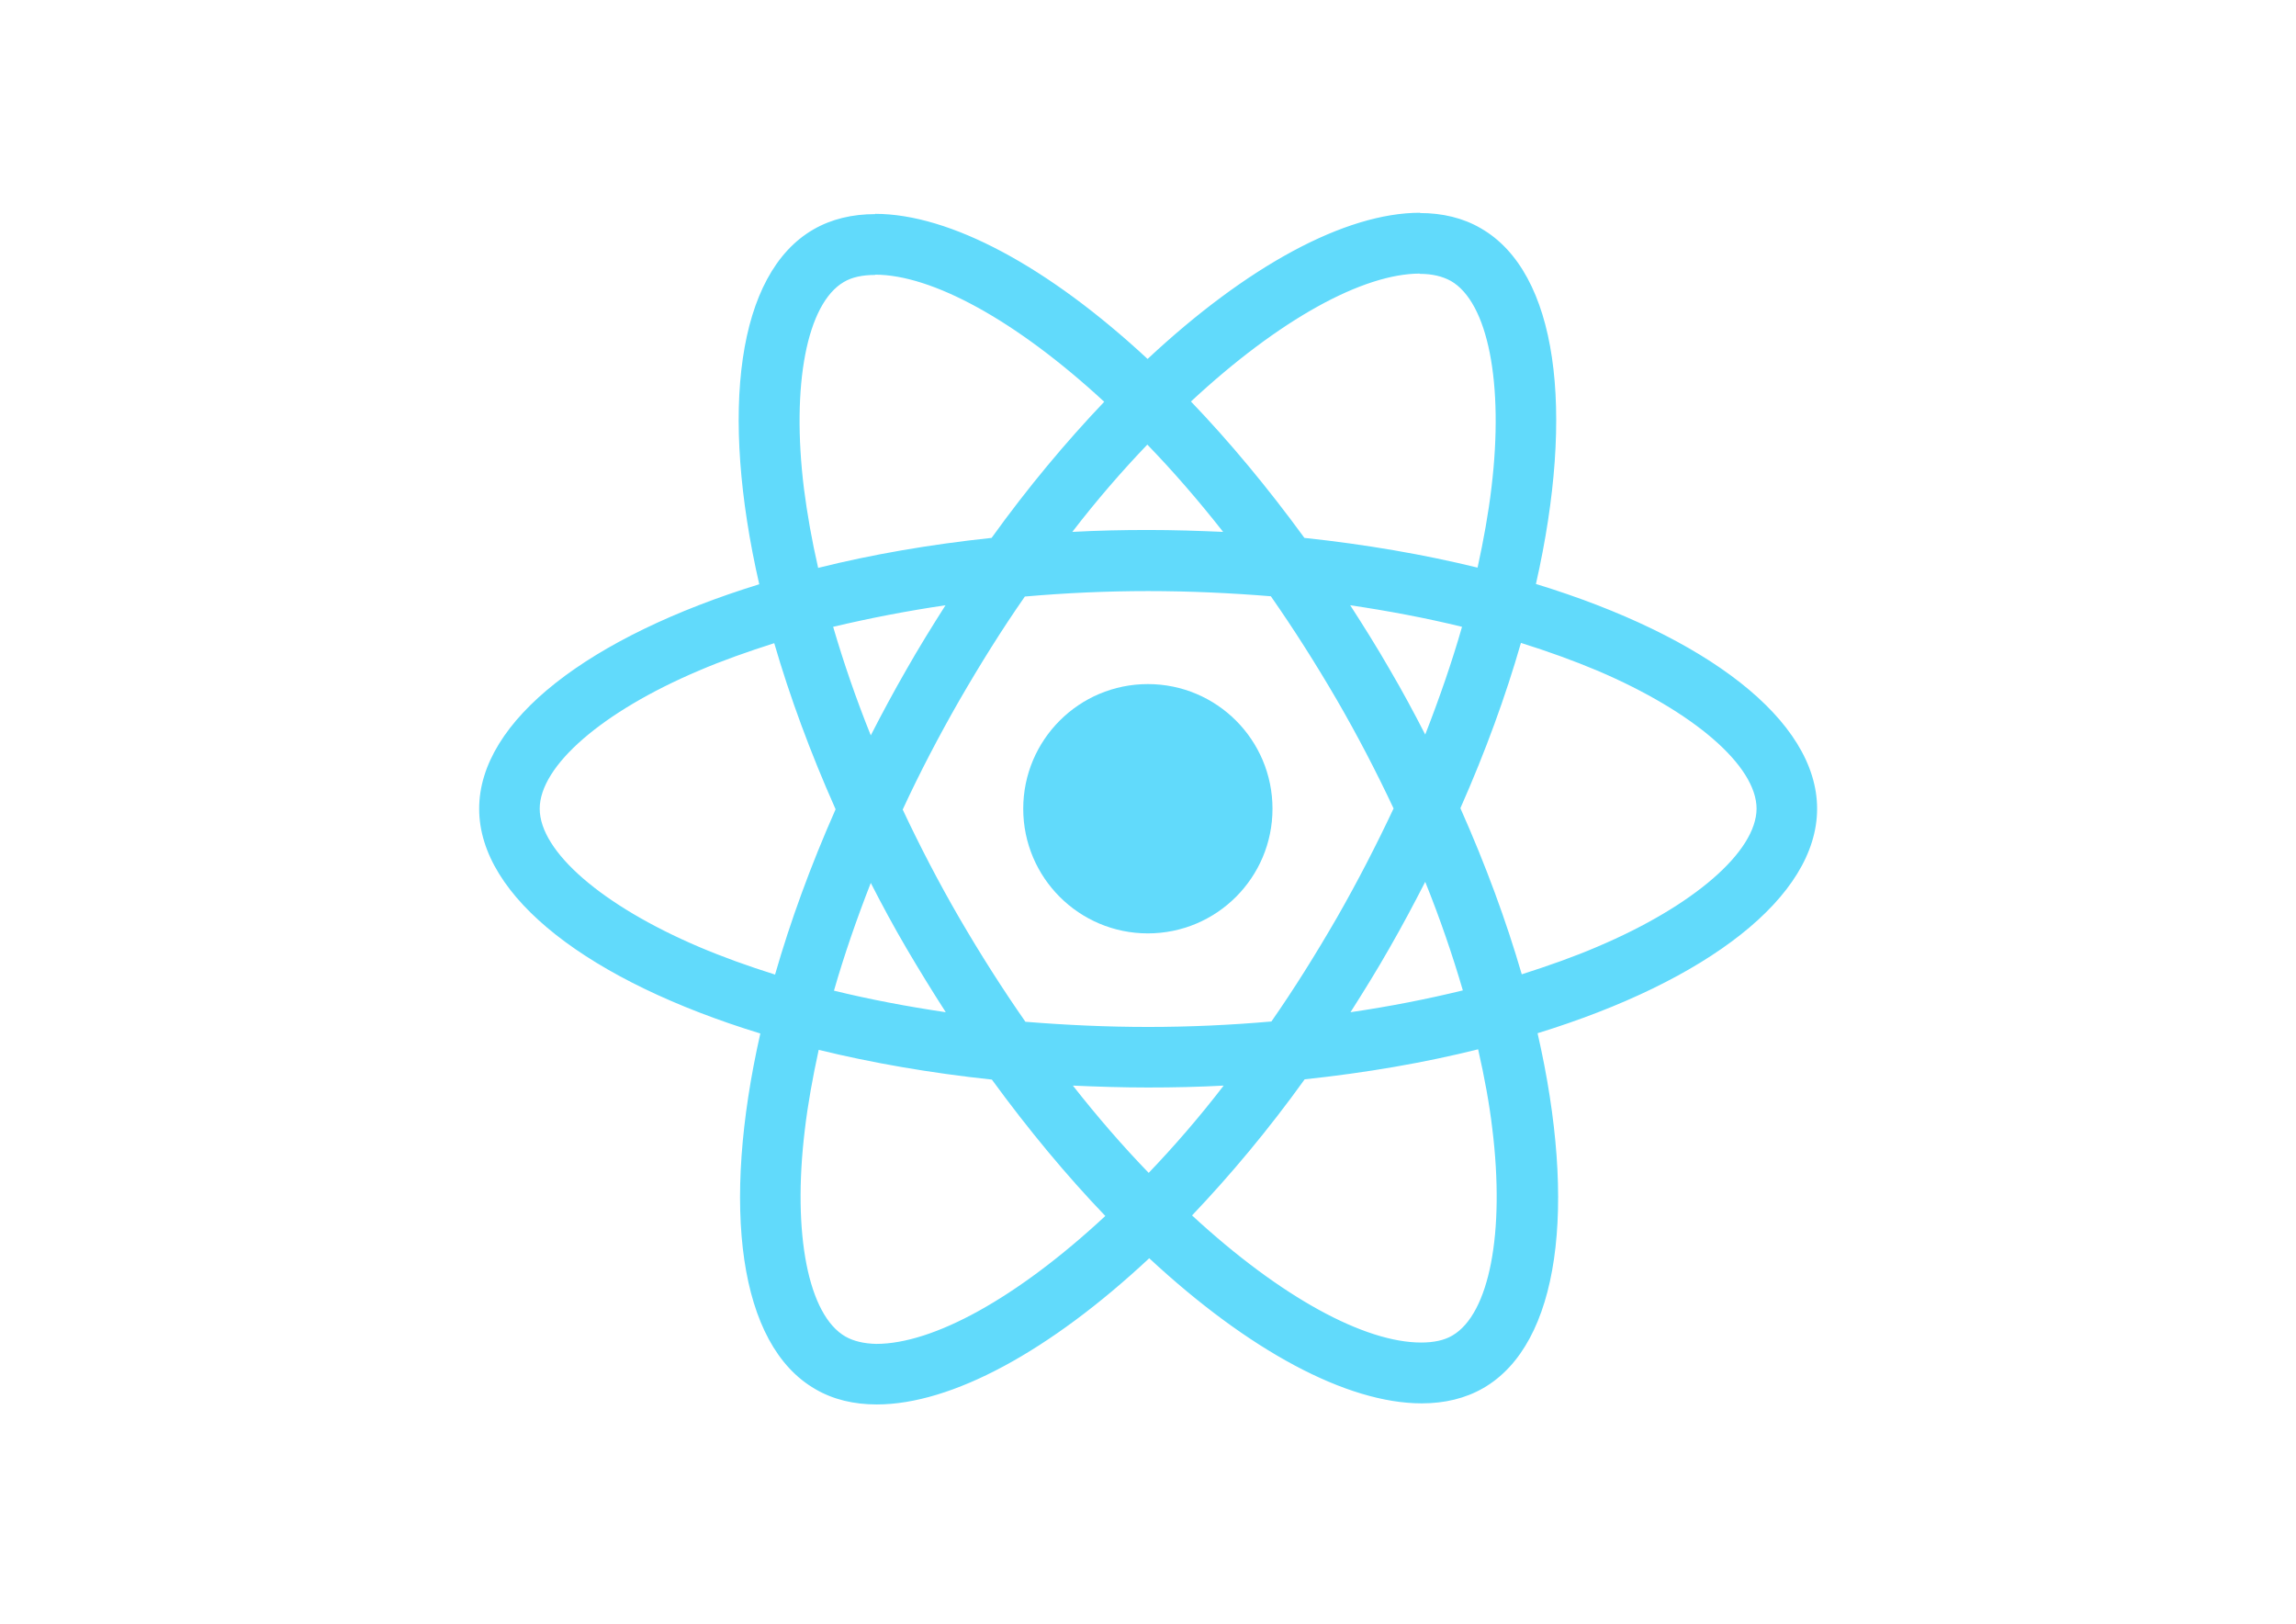
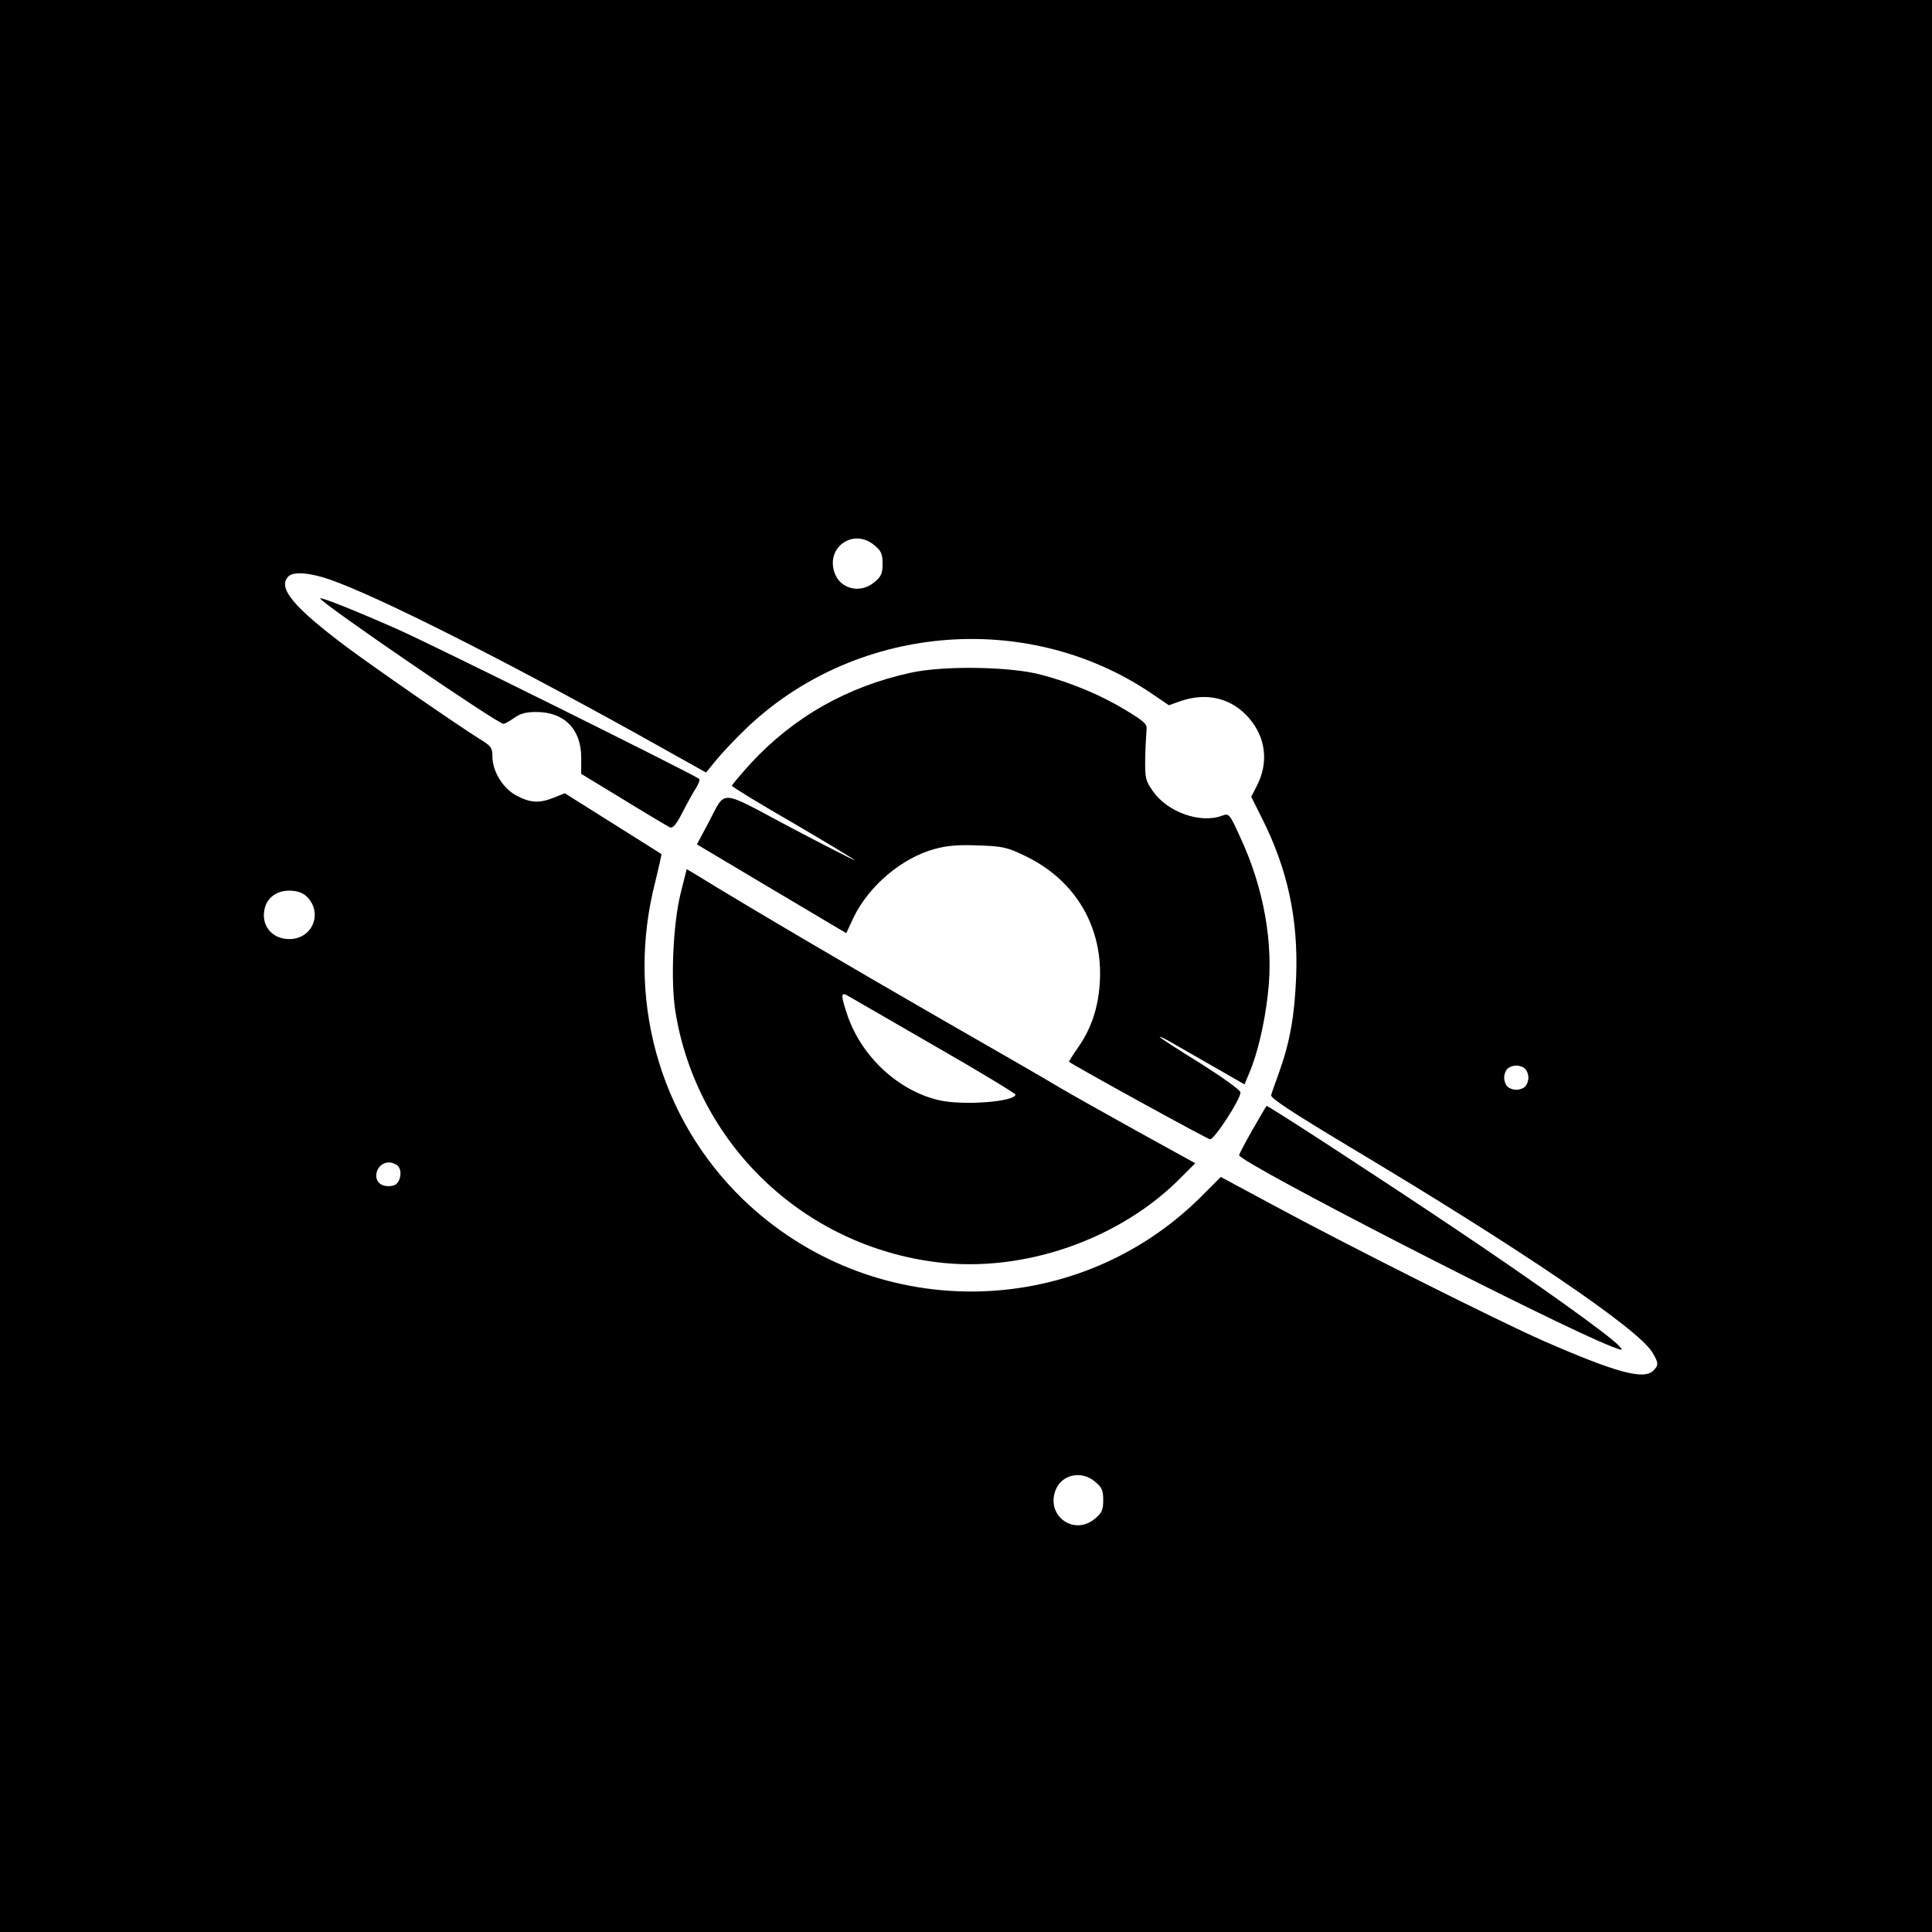
- <svg xmlns="http://www.w3.org/2000/svg" viewBox="0 0 841.9 595.3">
-   <g fill="#61DAFB">
-     <path d="M666.3 296.5c0-32.5-40.7-63.3-103.1-82.4 14.4-63.6 8-114.2-20.2-130.4-6.5-3.8-14.1-5.6-22.4-5.6v22.3c4.6 0 8.3.9 11.4 2.6 13.6 7.8 19.5 37.5 14.9 75.7-1.1 9.4-2.9 19.3-5.1 29.4-19.6-4.8-41-8.5-63.5-10.9-13.5-18.5-27.5-35.3-41.6-50 32.6-30.3 63.2-46.9 84-46.9V78c-27.5 0-63.5 19.6-99.9 53.6-36.4-33.8-72.4-53.2-99.9-53.2v22.3c20.7 0 51.4 16.5 84 46.6-14 14.7-28 31.4-41.3 49.9-22.6 2.4-44 6.1-63.6 11-2.3-10-4-19.7-5.2-29-4.7-38.2 1.1-67.9 14.6-75.8 3-1.8 6.9-2.6 11.5-2.6V78.5c-8.4 0-16 1.8-22.6 5.6-28.1 16.2-34.4 66.7-19.9 130.1-62.2 19.2-102.7 49.9-102.7 82.3 0 32.5 40.7 63.3 103.1 82.4-14.4 63.6-8 114.2 20.2 130.4 6.5 3.8 14.1 5.6 22.5 5.6 27.5 0 63.5-19.6 99.9-53.6 36.4 33.8 72.4 53.2 99.9 53.2 8.4 0 16-1.8 22.6-5.6 28.1-16.2 34.4-66.7 19.9-130.1 62-19.1 102.5-49.9 102.5-82.3zm-130.2-66.7c-3.7 12.9-8.3 26.2-13.5 39.5-4.1-8-8.4-16-13.1-24-4.6-8-9.5-15.8-14.4-23.4 14.2 2.1 27.9 4.7 41 7.9zm-45.8 106.5c-7.8 13.5-15.8 26.3-24.1 38.2-14.9 1.3-30 2-45.2 2-15.1 0-30.2-.7-45-1.9-8.3-11.9-16.4-24.6-24.2-38-7.6-13.1-14.5-26.4-20.8-39.8 6.2-13.4 13.2-26.8 20.7-39.9 7.8-13.5 15.8-26.3 24.1-38.2 14.9-1.3 30-2 45.2-2 15.1 0 30.2.7 45 1.9 8.3 11.9 16.4 24.6 24.2 38 7.6 13.1 14.5 26.4 20.8 39.8-6.3 13.4-13.2 26.8-20.7 39.9zm32.3-13c5.4 13.4 10 26.8 13.8 39.8-13.1 3.2-26.9 5.9-41.2 8 4.9-7.7 9.8-15.6 14.4-23.7 4.6-8 8.9-16.1 13-24.1zM421.2 430c-9.3-9.6-18.6-20.3-27.8-32 9 .4 18.2.7 27.5.7 9.4 0 18.7-.2 27.8-.7-9 11.7-18.3 22.4-27.5 32zm-74.4-58.9c-14.2-2.1-27.9-4.7-41-7.9 3.7-12.9 8.3-26.2 13.5-39.5 4.1 8 8.4 16 13.1 24 4.7 8 9.5 15.8 14.4 23.4zM420.7 163c9.3 9.6 18.6 20.3 27.8 32-9-.4-18.2-.7-27.5-.7-9.4 0-18.7.2-27.8.7 9-11.7 18.3-22.4 27.5-32zm-74 58.9c-4.9 7.7-9.8 15.6-14.4 23.7-4.6 8-8.9 16-13 24-5.4-13.4-10-26.8-13.8-39.8 13.1-3.1 26.9-5.8 41.2-7.9zm-90.5 125.2c-35.4-15.1-58.3-34.9-58.3-50.6 0-15.7 22.9-35.6 58.3-50.6 8.6-3.7 18-7 27.7-10.1 5.7 19.6 13.2 40 22.5 60.9-9.2 20.8-16.6 41.1-22.2 60.6-9.9-3.1-19.3-6.5-28-10.2zM310 490c-13.6-7.8-19.5-37.5-14.9-75.7 1.1-9.4 2.9-19.3 5.1-29.4 19.6 4.8 41 8.5 63.5 10.9 13.5 18.5 27.5 35.3 41.6 50-32.6 30.3-63.2 46.9-84 46.9-4.5-.1-8.3-1-11.3-2.7zm237.2-76.2c4.7 38.2-1.1 67.9-14.6 75.8-3 1.8-6.9 2.6-11.5 2.6-20.7 0-51.4-16.5-84-46.6 14-14.7 28-31.4 41.3-49.9 22.6-2.4 44-6.1 63.6-11 2.3 10.1 4.1 19.8 5.2 29.1zm38.5-66.7c-8.6 3.7-18 7-27.7 10.1-5.7-19.6-13.2-40-22.5-60.9 9.2-20.8 16.6-41.1 22.2-60.6 9.9 3.1 19.3 6.5 28.1 10.2 35.4 15.1 58.3 34.9 58.3 50.6-.1 15.7-23 35.6-58.4 50.6zM320.8 78.4z" />
-     <circle cx="420.9" cy="296.5" r="45.7" />
-     <path d="M520.5 78.1z" />
+ <svg xmlns="http://www.w3.org/2000/svg" version="1.0" width="718pt" height="718pt" viewBox="0 0 718 718" preserveAspectRatio="xMidYMid meet">
+   <g transform="translate(0,718) scale(0.1,-0.1)" fill="#000000" stroke="none">
+     <path d="M0 3590 l0 -3590 3590 0 3590 0 0 3590 0 3590 -3590 0 -3590 0 0 -3590z m3249 1564 c26 -21 31 -33 31 -69 0 -36 -5 -48 -31 -69 -52 -44 -128 -25 -148 37 -32 95 72 165 148 101z m-2017 -130 c184 -66 635 -294 1138 -573 l254 -142 35 43 c19 24 67 75 107 114 403 392 1043 452 1509 140 l69 -47 45 16 c98 33 189 10 253 -64 63 -73 73 -166 29 -251 l-21 -41 40 -80 c95 -189 135 -373 127 -589 -6 -146 -23 -242 -63 -354 -14 -39 -28 -78 -30 -86 -3 -11 80 -65 293 -193 628 -375 1068 -673 1123 -762 24 -39 25 -49 4 -69 -35 -35 -138 -7 -404 109 -171 75 -731 356 -1019 512 l-184 99 -77 -77 c-469 -463 -1223 -465 -1699 -6 -314 304 -437 753 -325 1183 13 53 23 98 22 100 -2 1 -83 53 -181 114 l-178 112 -40 -16 c-54 -22 -88 -20 -139 7 -51 27 -90 90 -90 146 0 32 -5 39 -48 65 -86 54 -377 255 -493 341 -199 149 -259 221 -217 263 19 19 82 14 160 -14z m-94 -1174 c64 -60 25 -160 -63 -160 -65 0 -107 52 -91 115 10 40 45 65 91 65 28 0 48 -7 63 -20z m4530 -642 c7 -7 12 -21 12 -33 0 -12 -5 -26 -12 -33 -7 -7 -21 -12 -33 -12 -12 0 -26 5 -33 12 -7 7 -12 21 -12 33 0 12 5 26 12 33 7 7 21 12 33 12 12 0 26 -5 33 -12z m-4188 -362 c15 -19 9 -56 -11 -69 -9 -5 -28 -7 -42 -3 -48 12 -32 86 19 86 12 0 27 -7 34 -14z m2589 -1172 c26 -21 31 -33 31 -69 0 -36 -5 -48 -31 -69 -75 -64 -179 7 -148 101 20 62 96 81 148 37z" />
+     <path d="M1190 4956 c0 -15 659 -466 681 -466 5 0 23 10 40 22 22 16 43 22 82 22 104 0 167 -64 167 -169 l0 -61 158 -96 c86 -53 164 -99 172 -103 11 -4 24 12 47 57 18 35 40 75 50 90 9 15 15 30 12 33 -15 14 -991 499 -1125 558 -152 67 -284 120 -284 113z" />
+     <path d="M3385 4680 c-235 -51 -435 -164 -595 -337 -38 -42 -70 -80 -70 -83 0 -4 103 -67 230 -140 126 -74 228 -135 226 -137 -1 -1 -109 54 -240 123 -271 144 -236 142 -305 13 l-41 -77 277 -165 278 -165 27 58 c57 118 180 222 302 255 47 13 90 16 164 13 91 -3 106 -7 178 -42 184 -91 285 -265 271 -471 -6 -93 -33 -171 -82 -240 -19 -27 -33 -50 -32 -51 17 -14 513 -287 524 -288 16 -1 113 148 113 174 0 9 -65 55 -150 109 -83 51 -150 95 -150 97 0 3 19 -6 43 -20 23 -13 94 -54 157 -90 l115 -66 18 43 c29 67 57 183 69 294 22 186 -15 394 -104 584 -38 84 -41 87 -65 78 -81 -31 -203 12 -258 90 -28 40 -30 49 -29 124 1 45 4 93 5 105 3 20 -8 31 -76 72 -90 55 -201 102 -314 132 -113 31 -363 35 -486 8z" />
+     <path d="M2529 3858 c-28 -115 -37 -325 -19 -437 79 -491 475 -871 973 -932 323 -40 683 86 910 319 l49 49 -214 118 c-117 65 -249 139 -293 165 -44 27 -246 143 -450 260 -304 175 -715 416 -896 528 l-37 22 -23 -92z m941 -563 c168 -96 304 -179 304 -183 -4 -27 -196 -41 -283 -21 -151 34 -288 161 -341 314 -25 74 -26 89 -2 76 9 -5 154 -89 322 -186z" />
+     <path d="M4655 2982 c-27 -48 -50 -91 -50 -95 0 -27 1167 -626 1384 -711 42 -16 44 -16 30 0 -30 36 -307 234 -619 443 -285 191 -686 452 -693 451 -1 0 -24 -40 -52 -88z" />
  </g>
</svg>
